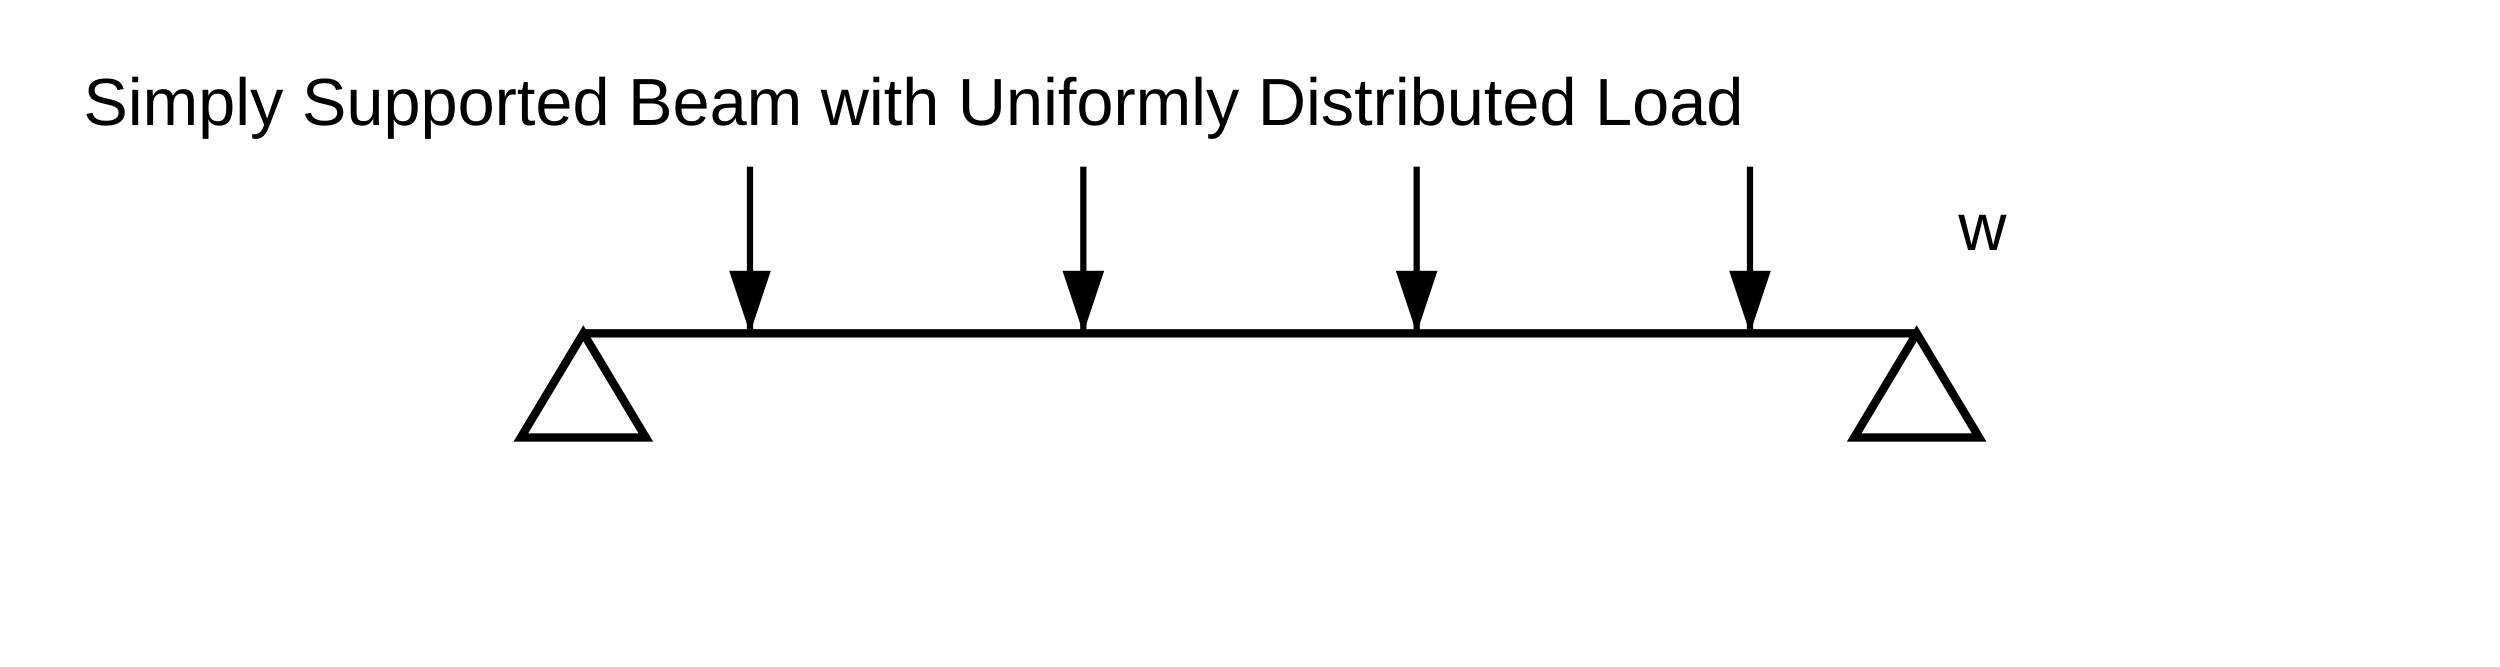
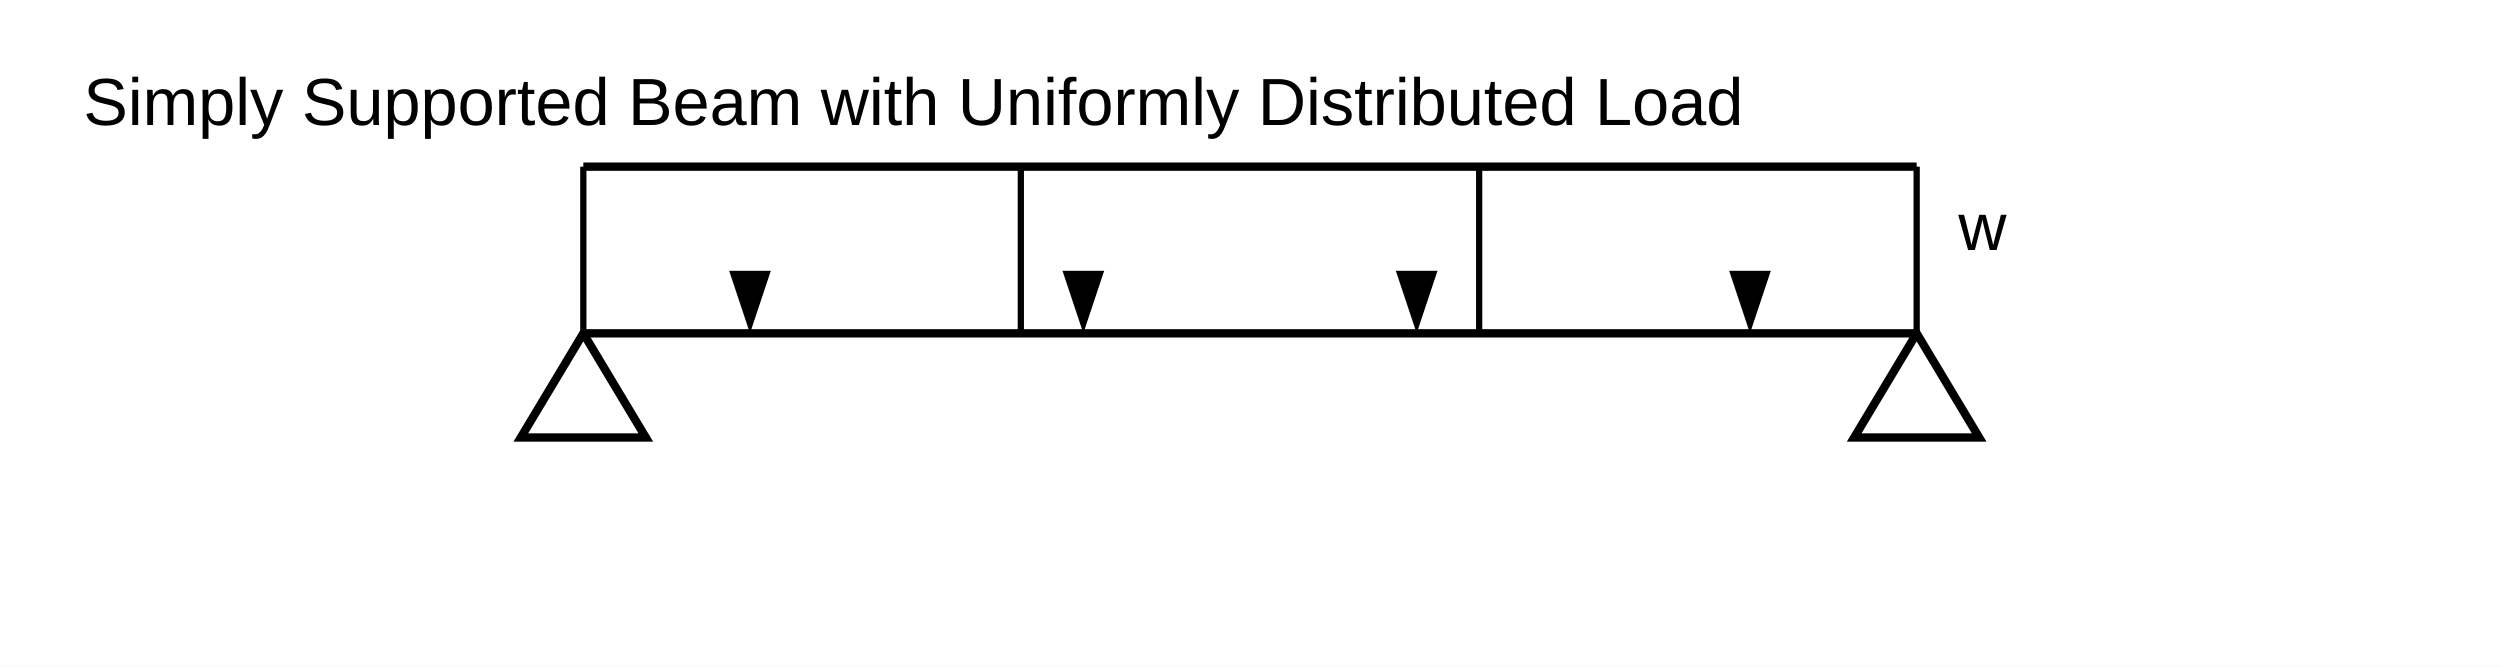
<svg xmlns="http://www.w3.org/2000/svg" width="600" height="160" viewBox="0 0 600 160">
  <style>
.line{stroke:black;stroke-width:2}
.thin{stroke:black;stroke-width:1.5}
.text{font-family:Arial;font-size:16px}
</style>
  <rect width="100%" height="100%" fill="white" />
  <text x="20" y="30" class="text">Simply Supported Beam with Uniformly Distributed Load</text>
  <line x1="140" y1="80" x2="460" y2="80" class="line" />
  <polygon points="140,80 125,105 155,105" fill="none" stroke="black" stroke-width="2" />
  <polygon points="460,80 445,105 475,105" fill="none" stroke="black" stroke-width="2" />
-   <line x1="180" y1="40" x2="180" y2="80" class="thin" />
+   <line x1="140" y1="40" x2="140" y2="80" class="thin" />
  <polygon points="175,65 185,65 180,80" fill="black" />
-   <line x1="260" y1="40" x2="260" y2="80" class="thin" />
+   <line x1="245" y1="40" x2="245" y2="80" class="thin" />
  <polygon points="255,65 265,65 260,80" fill="black" />
-   <line x1="340" y1="40" x2="340" y2="80" class="thin" />
+   <line x1="355" y1="40" x2="355" y2="80" class="thin" />
  <polygon points="335,65 345,65 340,80" fill="black" />
-   <line x1="420" y1="40" x2="420" y2="80" class="thin" />
+   <line x1="460" y1="40" x2="460" y2="80" class="thin" />
  <polygon points="415,65 425,65 420,80" fill="black" />
+   <line x1="140" y1="40" x2="460" y2="40" class="line" />
  <text x="470" y="60" class="text">w</text>
</svg>
